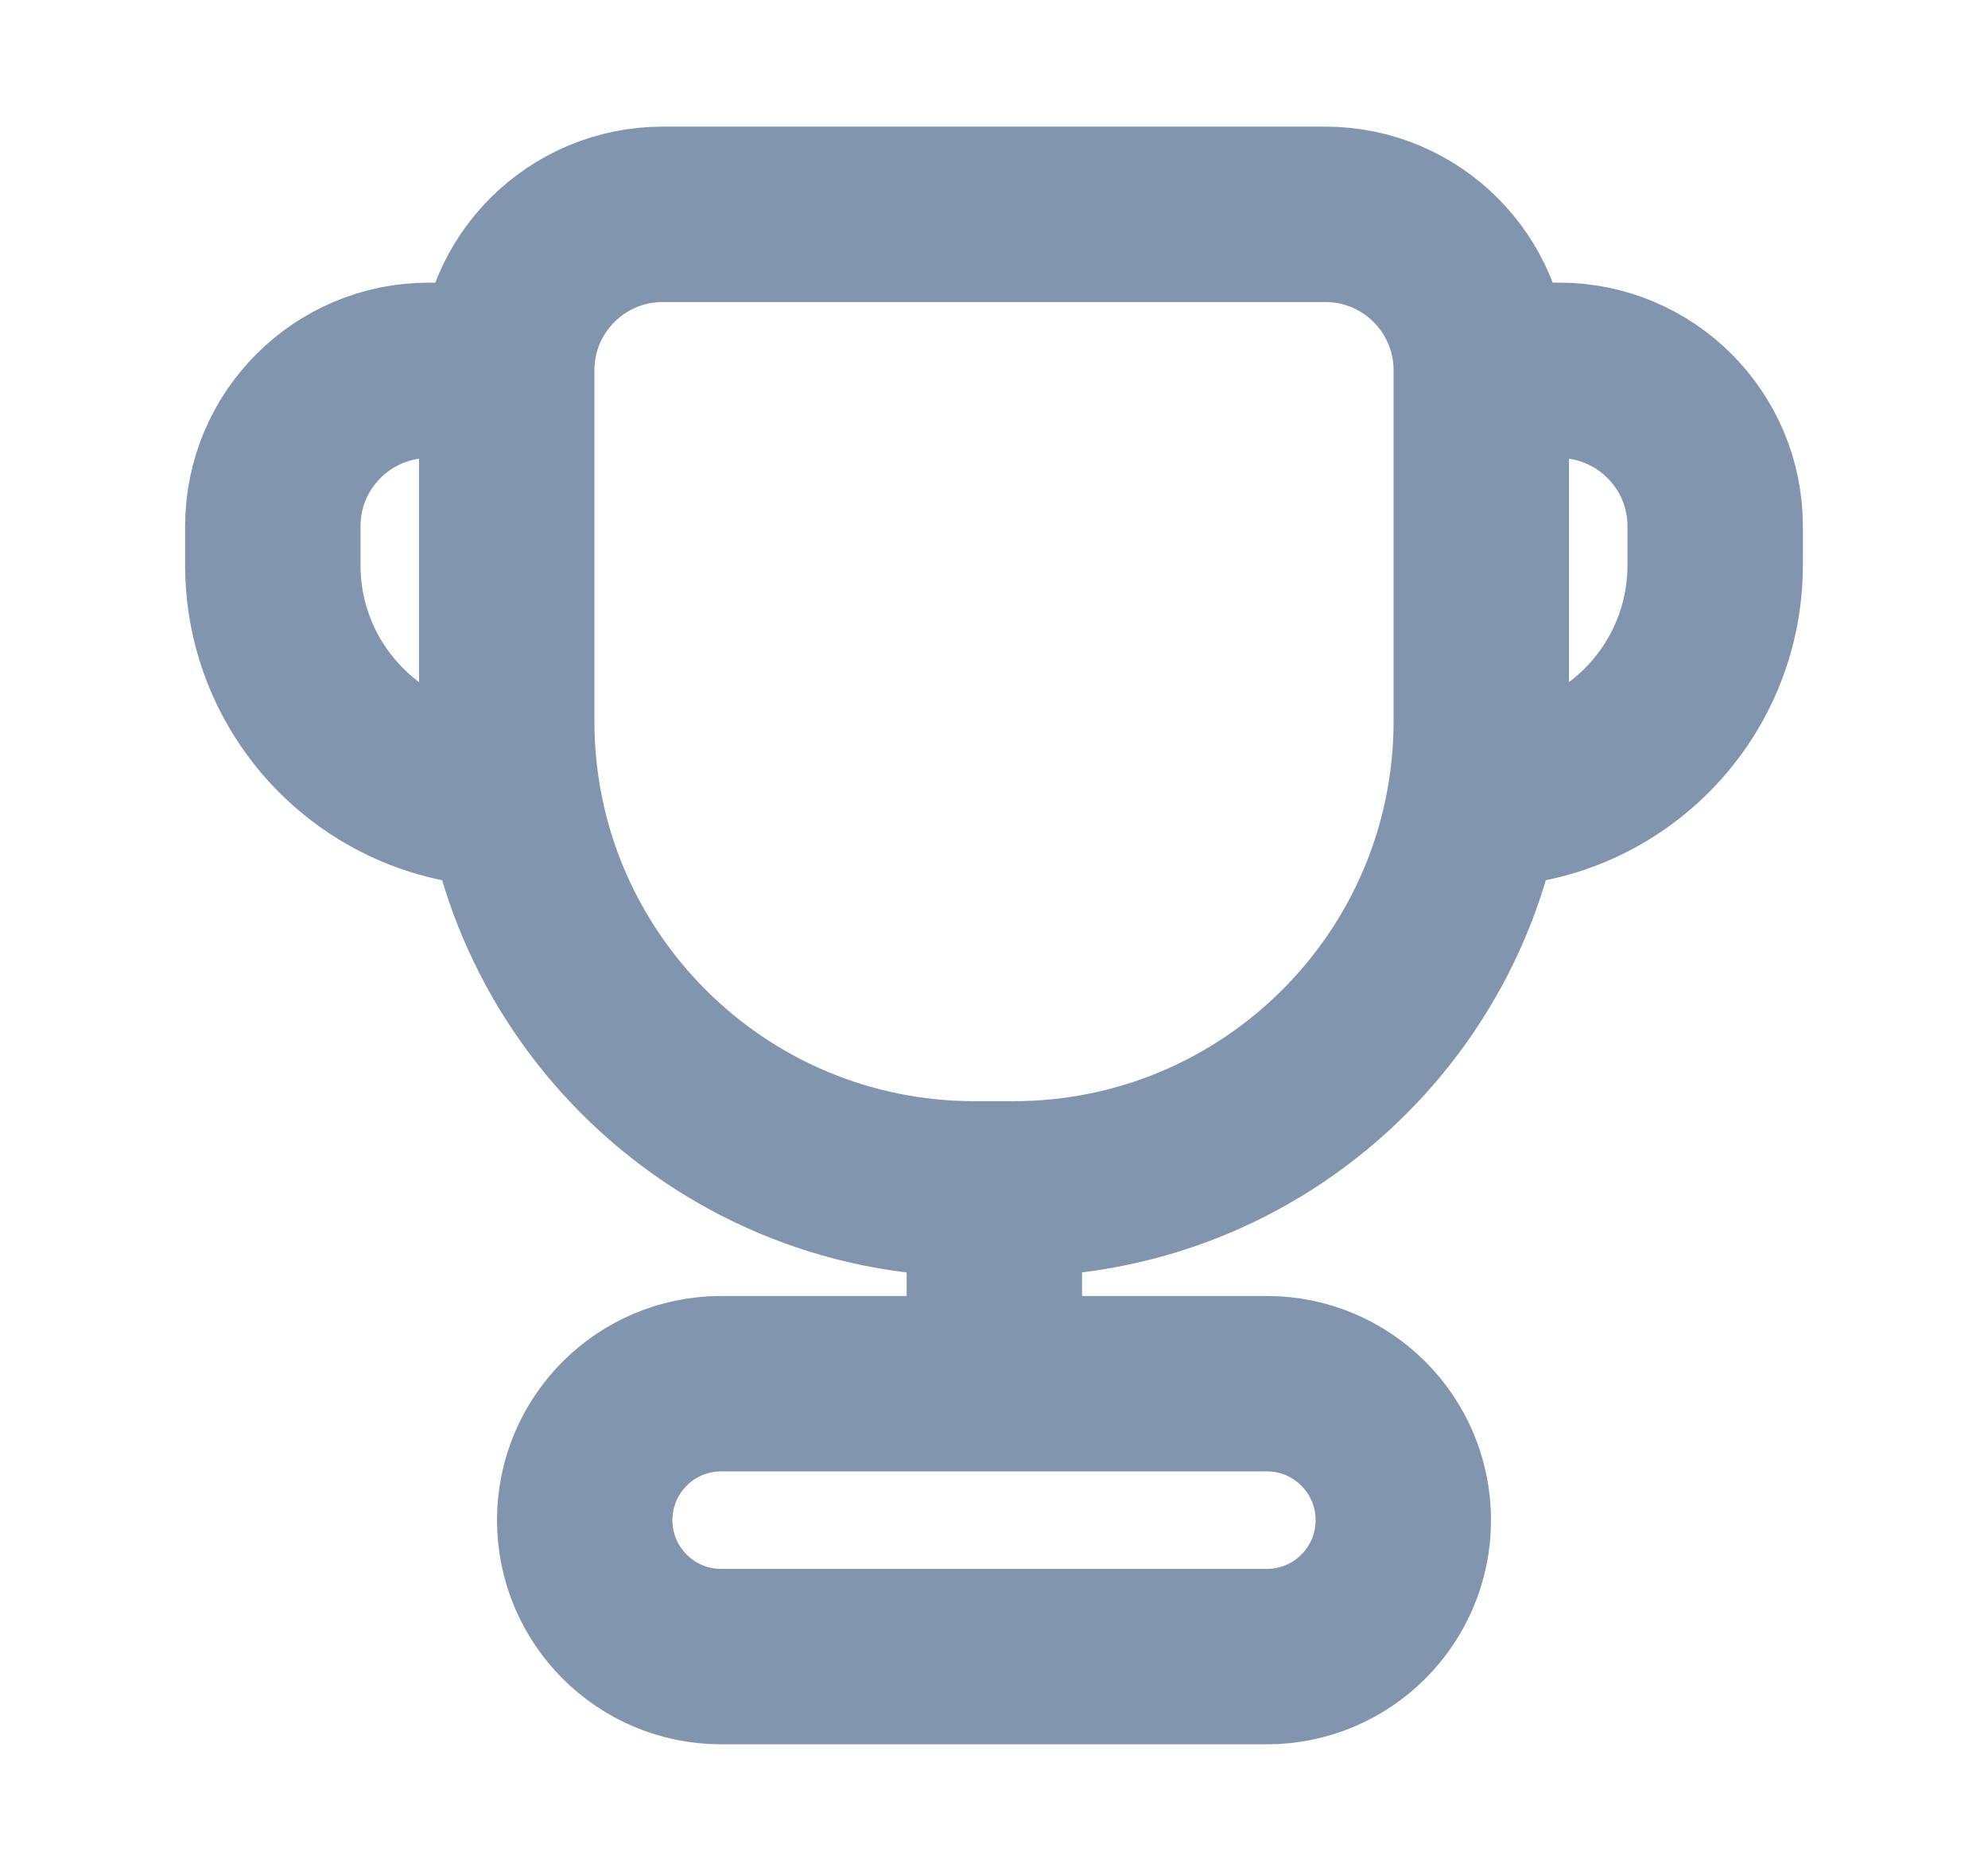
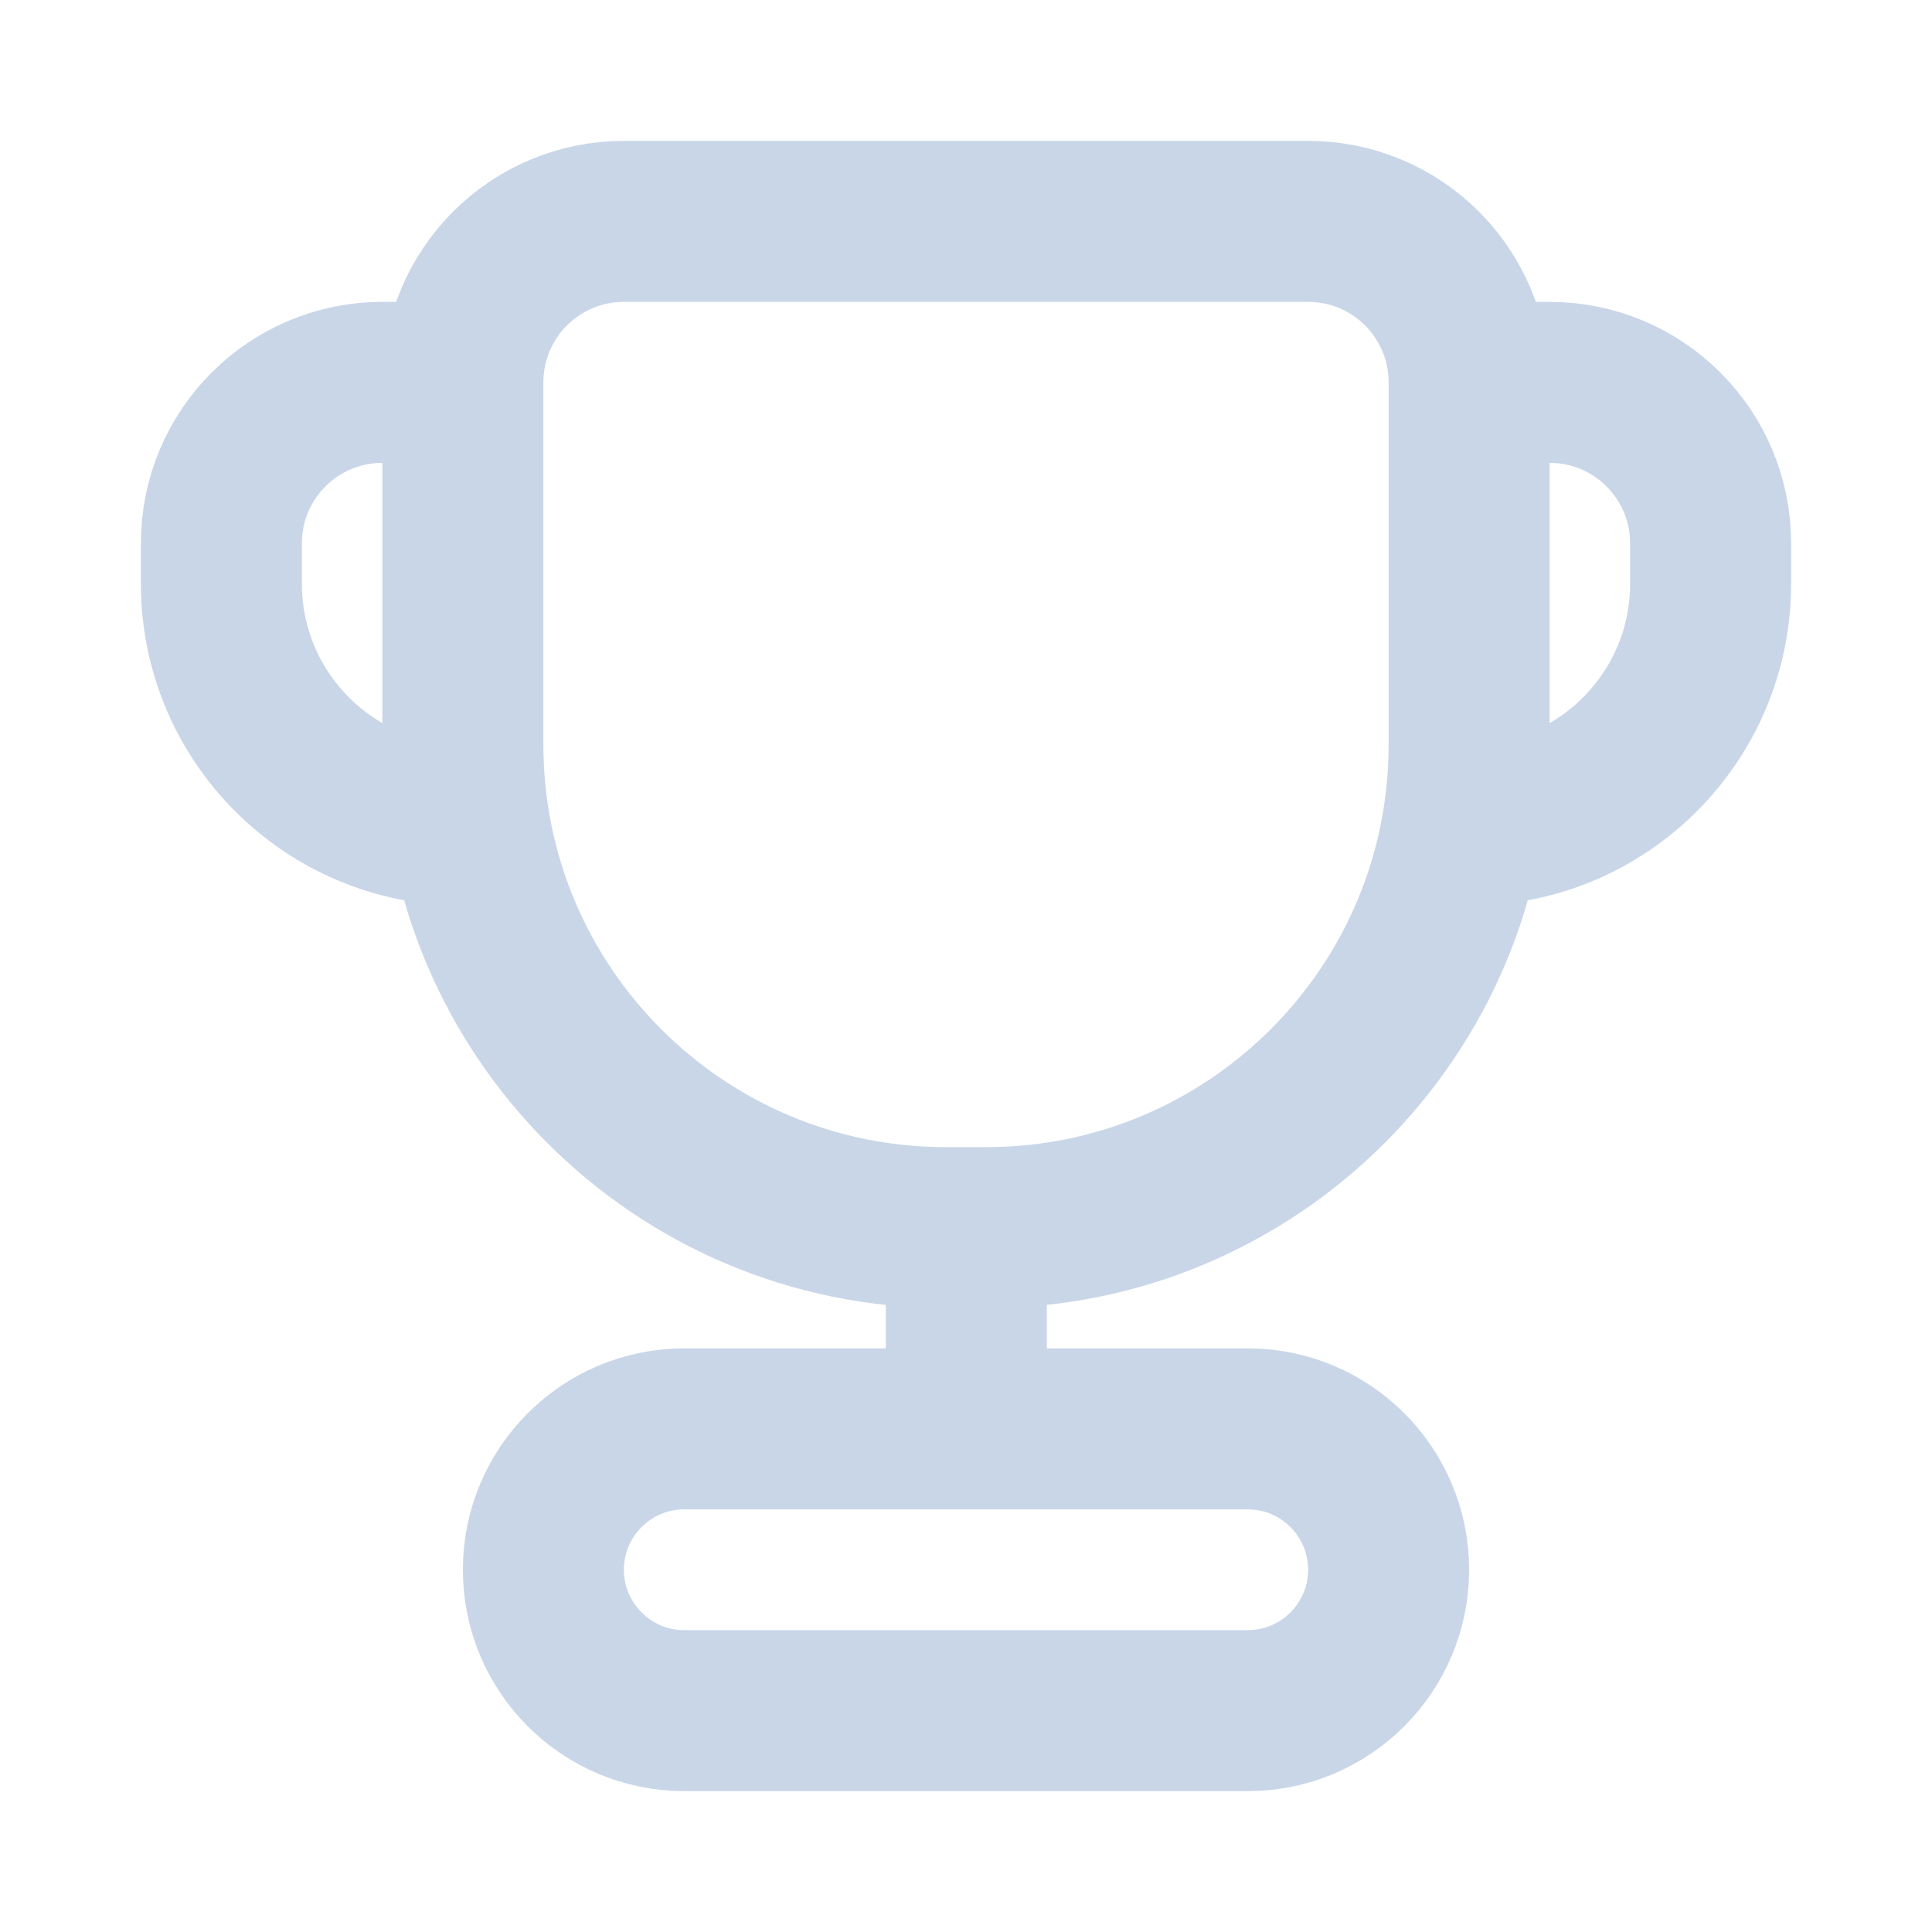
- <svg xmlns="http://www.w3.org/2000/svg" width="17" height="16" viewBox="0 0 17 16" fill="none">
-   <path d="M8.503 12V10M12.667 3.167H13.333C14.07 3.167 14.667 3.764 14.667 4.5V4.833C14.667 5.938 13.771 6.833 12.667 6.833M12.667 3.167V6.167C12.667 8.376 10.876 10.167 8.667 10.167H8.333C6.124 10.167 4.333 8.376 4.333 6.167V3.167M12.667 3.167C12.667 2.43 12.07 1.833 11.333 1.833H5.667C4.93 1.833 4.333 2.43 4.333 3.167M4.333 3.167H3.667C2.93 3.167 2.333 3.764 2.333 4.5V4.833C2.333 5.938 3.229 6.833 4.333 6.833M6.167 14.167H10.833C11.478 14.167 12 13.644 12 13C12 12.356 11.478 11.833 10.833 11.833H6.167C5.522 11.833 5 12.356 5 13C5 13.644 5.522 14.167 6.167 14.167Z" stroke="#8295AE" stroke-width="1.5" stroke-linejoin="round" />
+ <svg xmlns="http://www.w3.org/2000/svg" width="24" height="24" viewBox="0 0 24 24" fill="none">
+   <path id="Vector" d="M12.004 18V15M18.25 4.75H19.25C20.355 4.75 21.25 5.645 21.25 6.75V7.25C21.25 8.907 19.907 10.25 18.25 10.25M18.25 4.75V9.25C18.25 12.564 15.564 15.25 12.25 15.25H11.75C8.436 15.25 5.75 12.564 5.75 9.25V4.75M18.25 4.75C18.25 3.645 17.355 2.75 16.25 2.75H7.75C6.645 2.75 5.75 3.645 5.75 4.75M5.75 4.75H4.75C3.645 4.75 2.75 5.645 2.75 6.75V7.25C2.75 8.907 4.093 10.25 5.75 10.25M8.5 21.25H15.5C16.466 21.25 17.25 20.466 17.25 19.5C17.25 18.534 16.466 17.75 15.5 17.75H8.5C7.534 17.75 6.75 18.534 6.75 19.5C6.75 20.466 7.534 21.25 8.5 21.25Z" stroke="#C9D6E8" stroke-width="2" stroke-linejoin="round" />
</svg>
